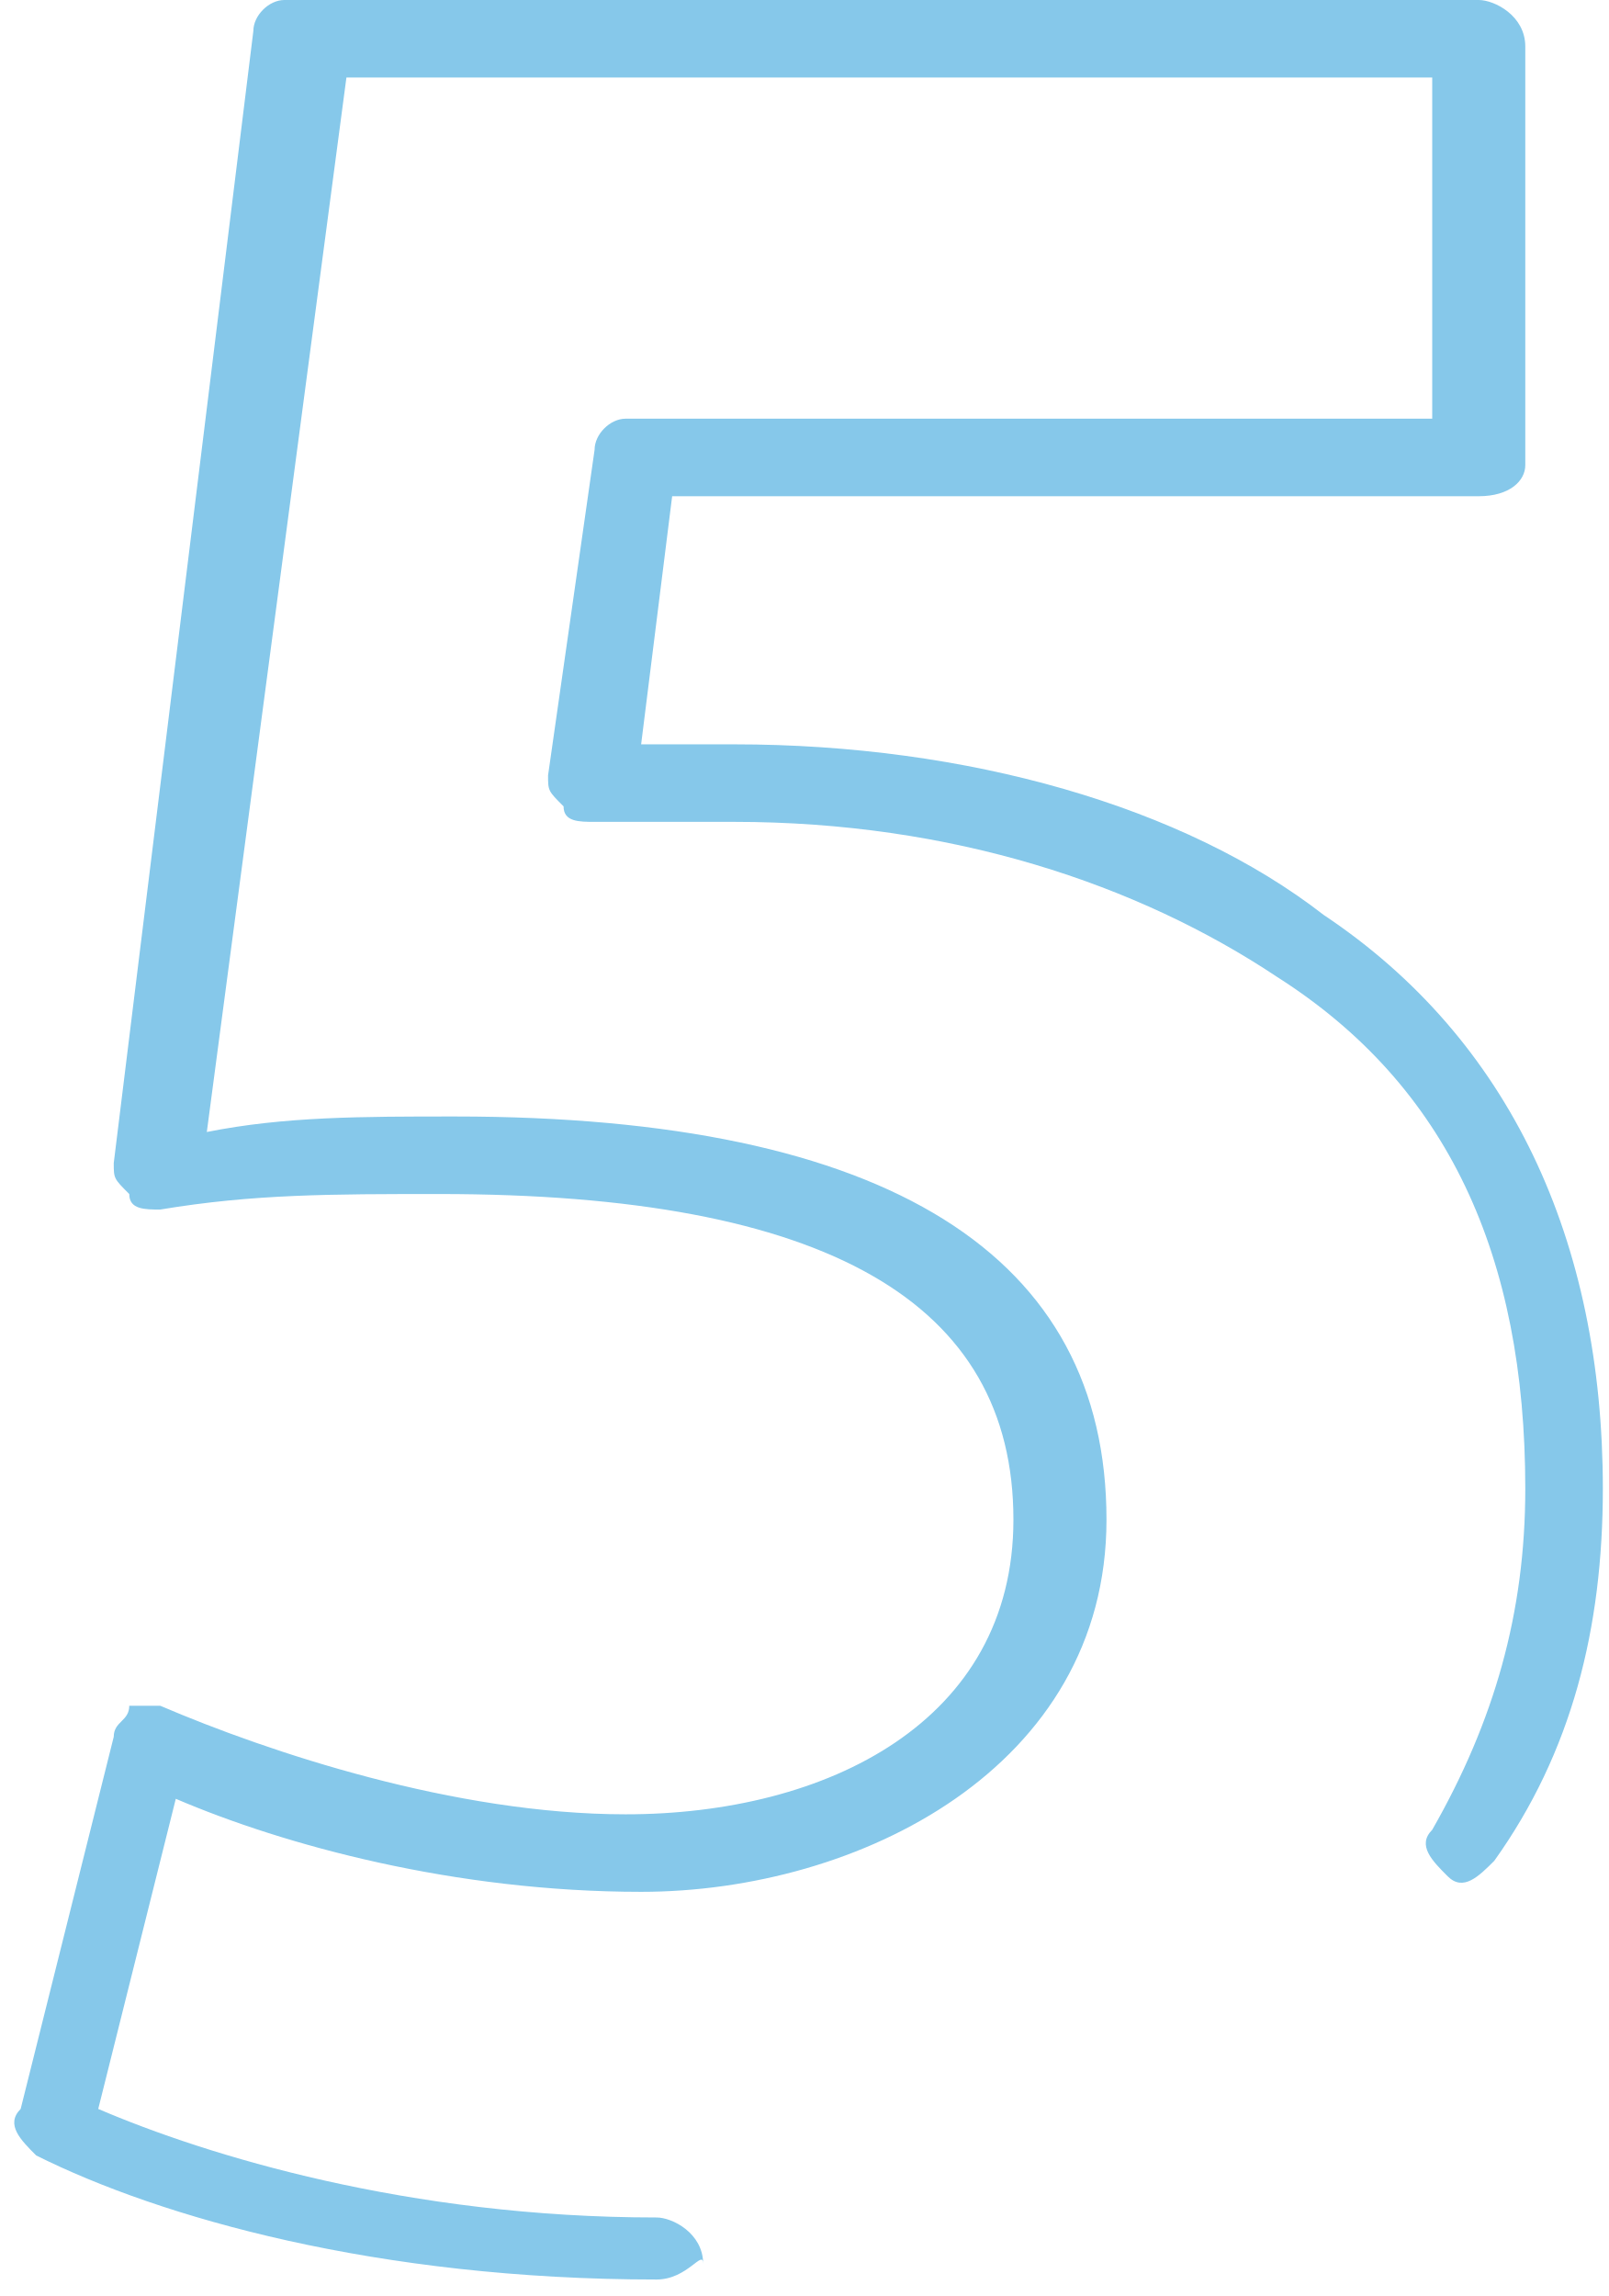
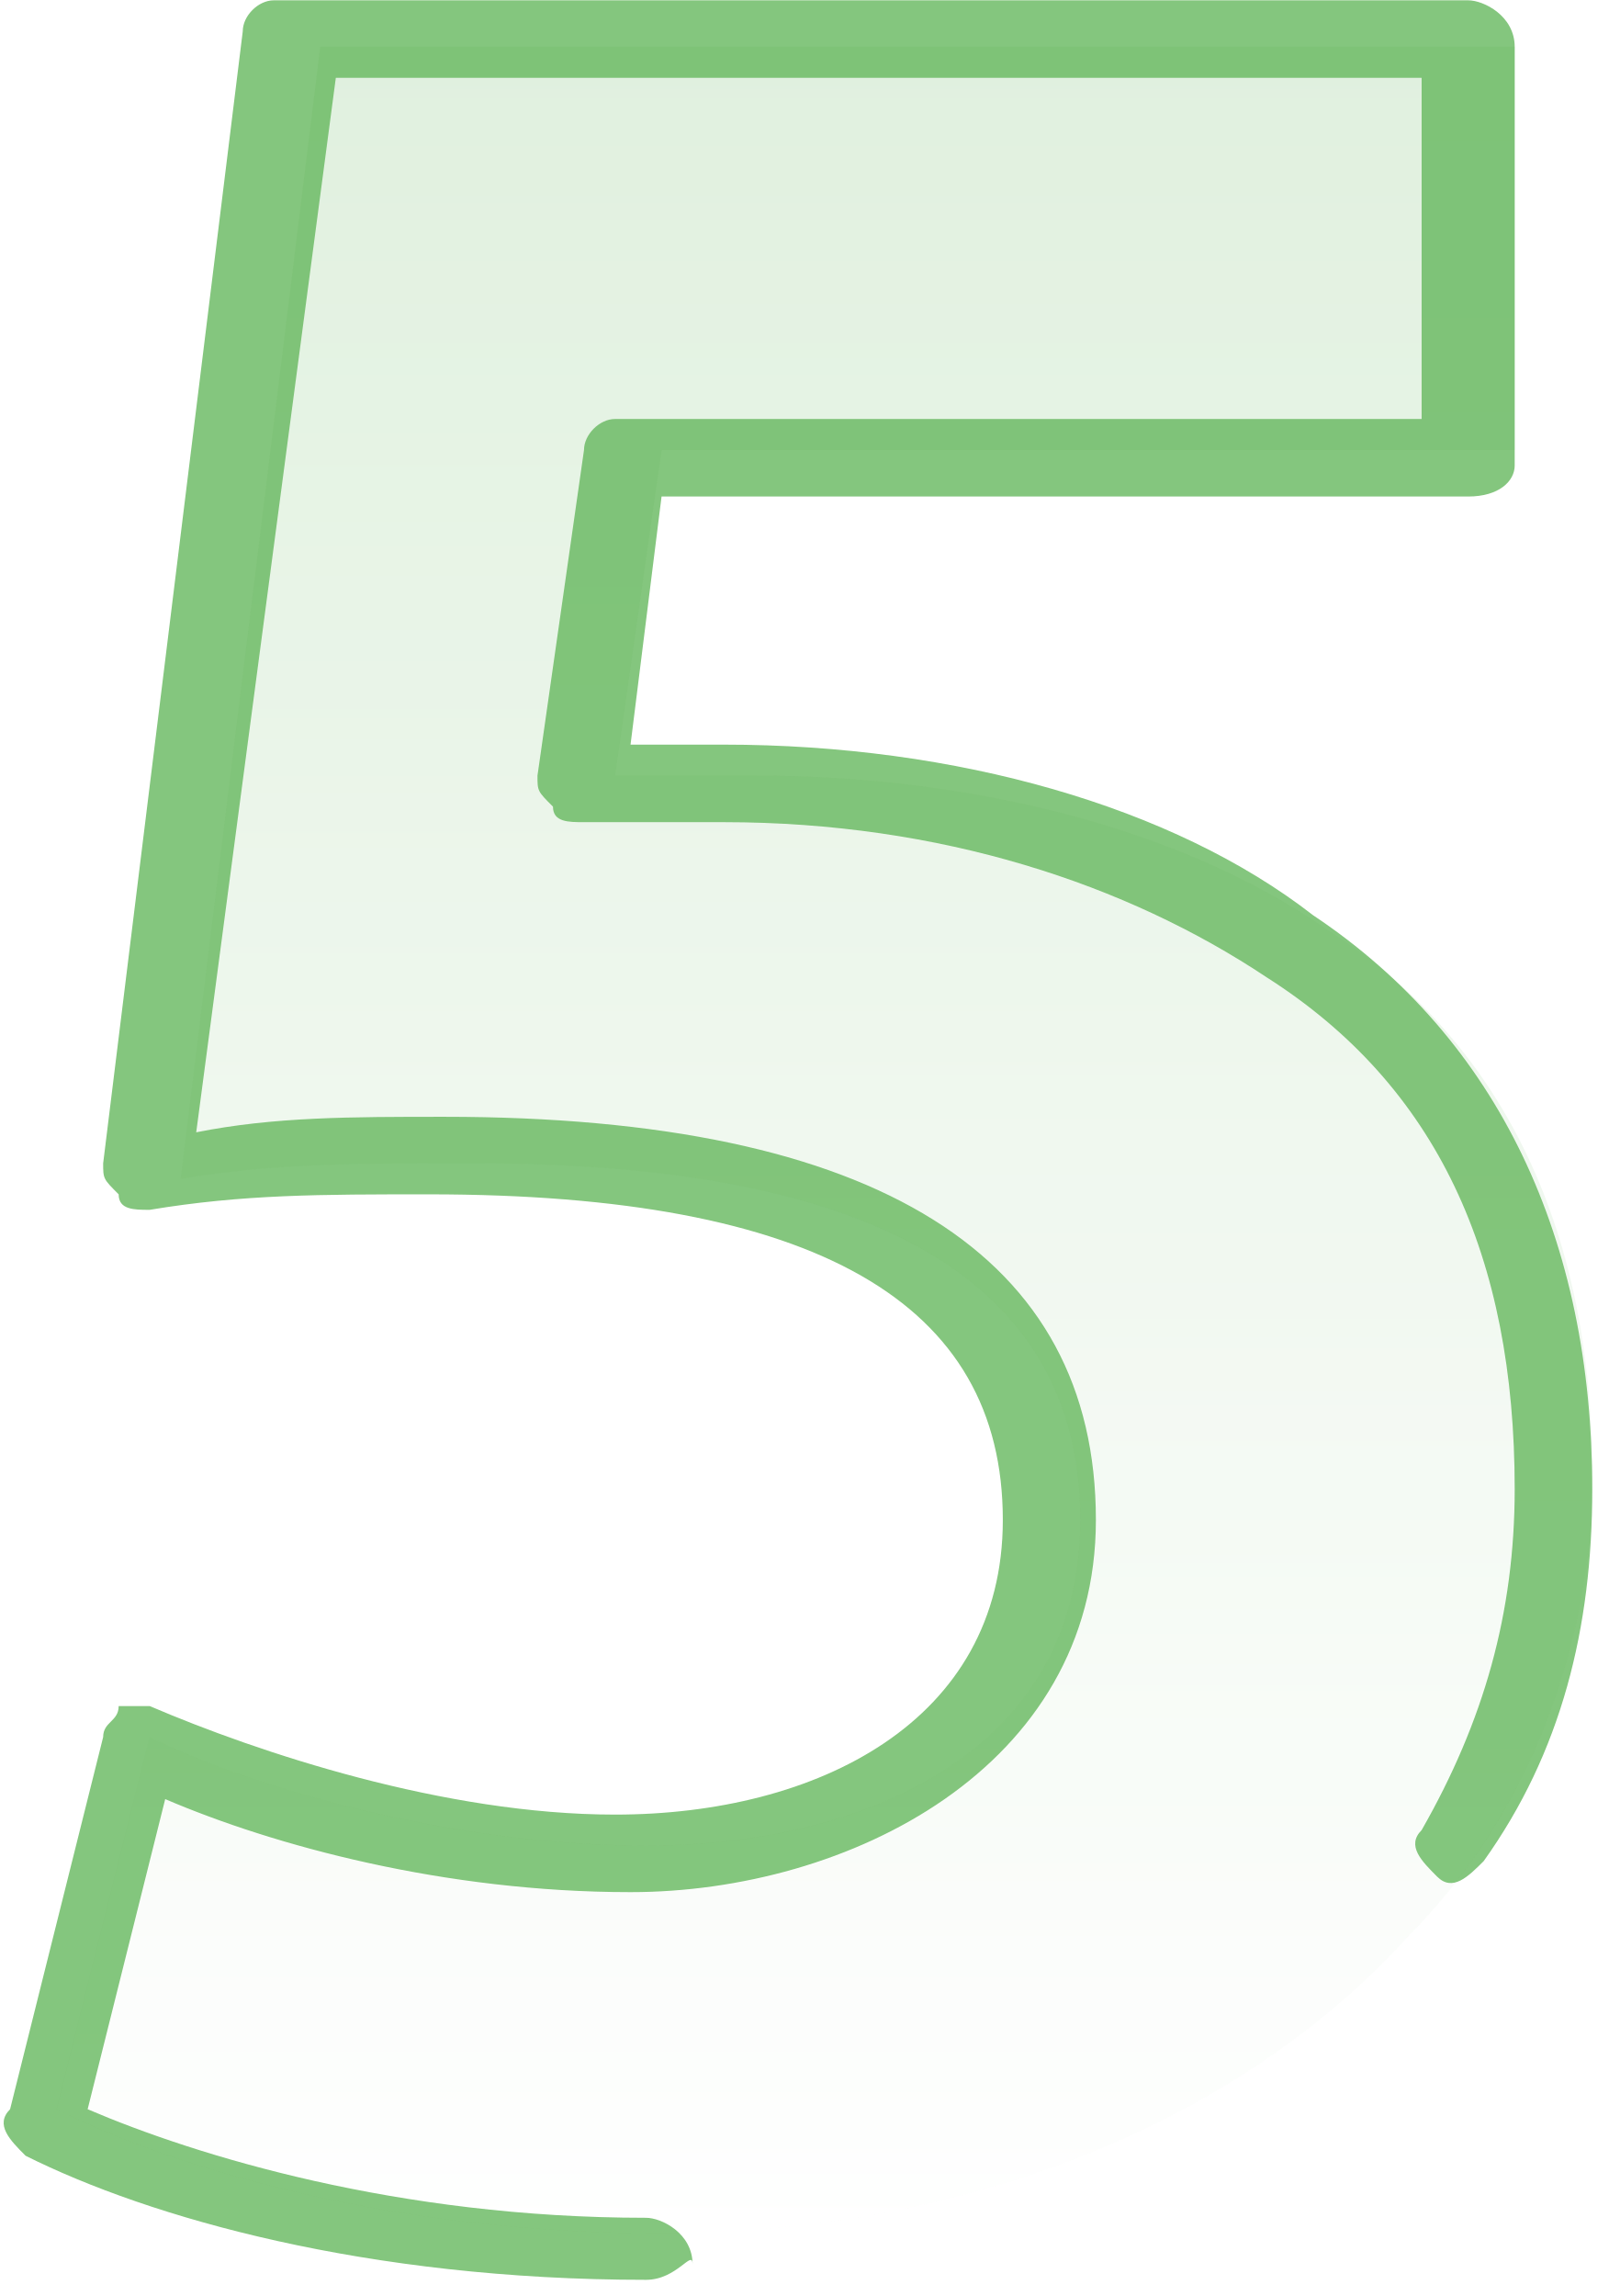
<svg xmlns="http://www.w3.org/2000/svg" width="89" height="127" viewBox="0 0 89 127" fill="none">
-   <path d="M36.322 126.088C20.878 126.088 8.866 122.657 2.002 119.226C1.143 118.368 0.285 117.511 1.143 116.653L6.292 96.067C6.292 95.209 7.15 95.209 7.15 94.352C8.008 94.352 8.008 94.352 8.866 94.352C14.872 96.925 25.168 100.356 34.606 100.356C45.761 100.356 56.057 95.209 56.057 84.059C56.057 72.05 45.76 66.046 24.31 66.046C18.304 66.046 14.014 66.046 8.866 66.904C8.008 66.904 7.15 66.904 7.15 66.046C6.292 65.188 6.292 65.188 6.292 64.331L14.014 1.715C14.014 0.858 14.872 0 15.73 0H81.797C82.655 0 84.371 0.858 84.371 2.573V25.732C84.371 26.59 83.513 27.448 81.797 27.448H37.18L35.464 41.172C37.18 41.172 38.896 41.172 40.612 41.172C53.483 41.172 65.495 44.603 73.217 50.607C83.513 57.469 88.661 68.619 88.661 82.343C88.661 90.063 86.945 96.925 82.655 102.929C81.797 103.787 80.939 104.644 80.081 103.787C79.223 102.929 78.365 102.071 79.223 101.213C82.655 95.209 84.371 89.205 84.371 82.343C84.371 69.477 80.081 60.042 70.643 54.038C62.921 48.891 52.625 45.46 40.612 45.46C38.038 45.46 35.464 45.46 32.89 45.46C32.032 45.46 31.174 45.46 31.174 44.603C30.316 43.745 30.316 43.745 30.316 42.887L32.89 24.875C32.89 24.017 33.748 23.159 34.606 23.159H79.223V4.289H19.162L11.44 62.615C15.73 61.757 20.02 61.757 25.168 61.757C49.193 61.757 61.205 69.477 61.205 84.059C61.205 97.782 47.477 104.644 35.464 104.644C25.168 104.644 15.73 102.071 9.724 99.498L5.434 116.653C11.44 119.226 22.594 122.657 36.322 122.657C37.18 122.657 38.896 123.515 38.896 125.23C38.896 124.372 38.038 126.088 36.322 126.088Z" fill="#86C8EA" />
+   <g opacity="0.8">
+     <path opacity="0.2" d="M82.926 24.89H36.593L34.019 42.903C36.593 42.903 39.167 42.903 41.742 42.903C52.896 42.903 64.908 45.476 73.488 51.48C82.926 57.484 88.075 67.777 88.075 81.501C88.075 90.936 84.642 100.371 77.778 107.233C69.198 116.668 54.612 123.53 36.593 123.53C22.007 123.53 9.995 120.099 3.131 116.668L8.279 96.083C13.427 98.656 24.581 102.087 35.735 102.087C47.748 102.087 59.76 96.94 59.76 84.074C59.76 72.066 50.322 64.346 26.297 64.346C19.433 64.346 15.143 64.346 9.995 65.204L17.717 2.589H83.784V24.89H82.926Z" fill="url(#paint0_linear_557_24035)" />
+     <path opacity="0.8" d="M35.736 126.105C20.292 126.105 8.28 122.674 1.416 119.243C0.558 118.385 -0.3 117.527 0.558 116.669L5.706 96.084C5.706 95.226 6.564 95.226 6.564 94.368C7.422 94.368 7.422 94.368 8.28 94.368C14.286 96.941 24.582 100.372 34.02 100.372C45.175 100.372 55.471 95.226 55.471 84.075C55.471 72.067 45.175 66.063 23.724 66.063C17.718 66.063 13.428 66.063 8.28 66.92C7.422 66.92 6.564 66.92 6.564 66.063C5.706 65.205 5.706 65.205 5.706 64.347L13.428 1.732C13.428 0.874 14.286 0.017 15.144 0.017H81.211C82.069 0.017 83.785 0.874 83.785 2.59V25.749C83.785 26.607 82.927 27.464 81.211 27.464H36.594L34.878 41.188C36.594 41.188 38.31 41.188 40.026 41.188C52.897 41.188 64.909 44.619 72.631 50.623C82.927 57.485 88.076 68.636 88.076 82.36C88.076 90.079 86.359 96.941 82.069 102.946C81.211 103.803 80.353 104.661 79.495 103.803C78.637 102.946 77.779 102.088 78.637 101.23C82.069 95.226 83.785 89.222 83.785 82.36C83.785 69.494 79.495 60.059 70.057 54.054C62.335 48.908 52.039 45.477 40.026 45.477C37.452 45.477 34.878 45.477 32.304 45.477C31.446 45.477 30.588 45.477 30.588 44.619C29.73 43.761 29.73 43.761 29.73 42.904L32.304 24.891C32.304 24.033 33.162 23.176 34.02 23.176H78.637V4.305H18.576L10.854 62.632C15.144 61.774 19.434 61.774 24.582 61.774C48.607 61.774 60.619 69.494 60.619 84.075C60.619 97.799 46.891 104.661 34.878 104.661C24.582 104.661 15.144 102.088 9.138 99.515L4.848 116.669C10.854 119.243 22.008 122.674 35.736 122.674C36.594 122.674 38.31 123.531 38.31 125.247C38.31 124.389 37.452 126.105 35.736 126.105Z" fill="#3FA535" />
+   </g>
+   <defs>
+     <linearGradient id="paint0_linear_557_24035" x1="45.063" y1="123.61" x2="45.063" y2="2.078" gradientUnits="userSpaceOnUse">
+       <stop stop-color="white" />
+       <stop offset="1" stop-color="#3FA535" />
+     </linearGradient>
+   </defs>
</svg>
